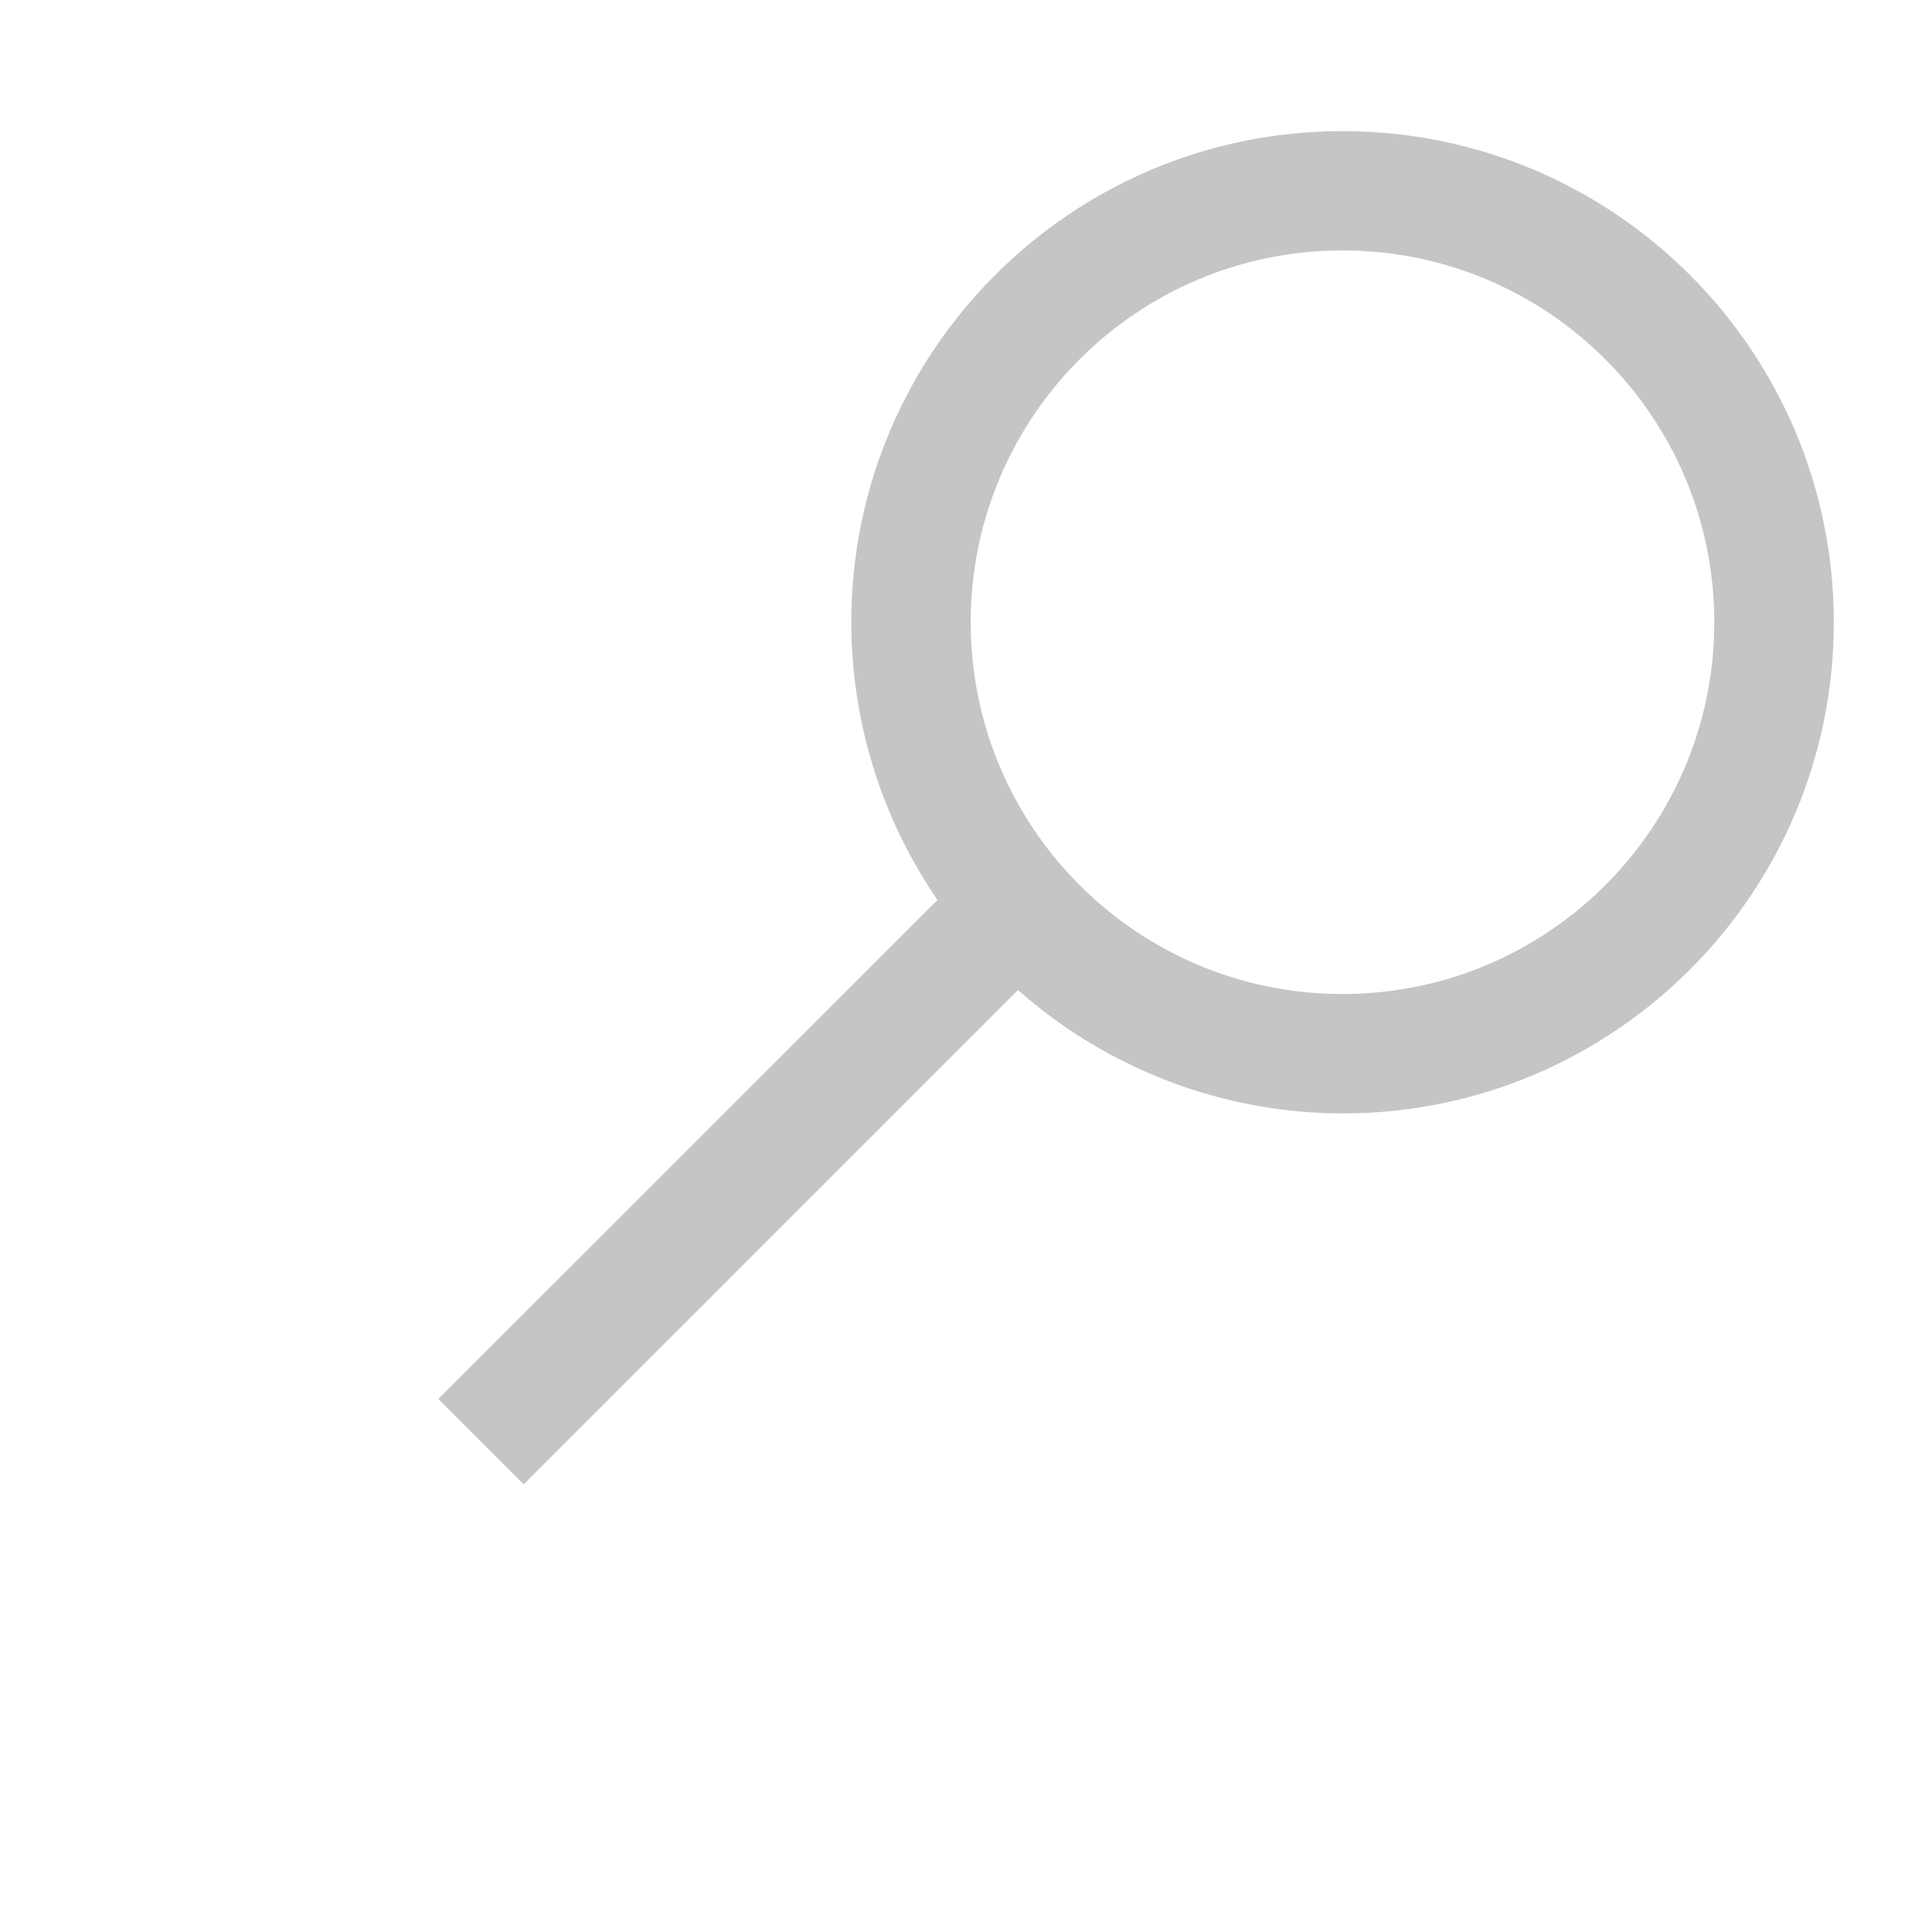
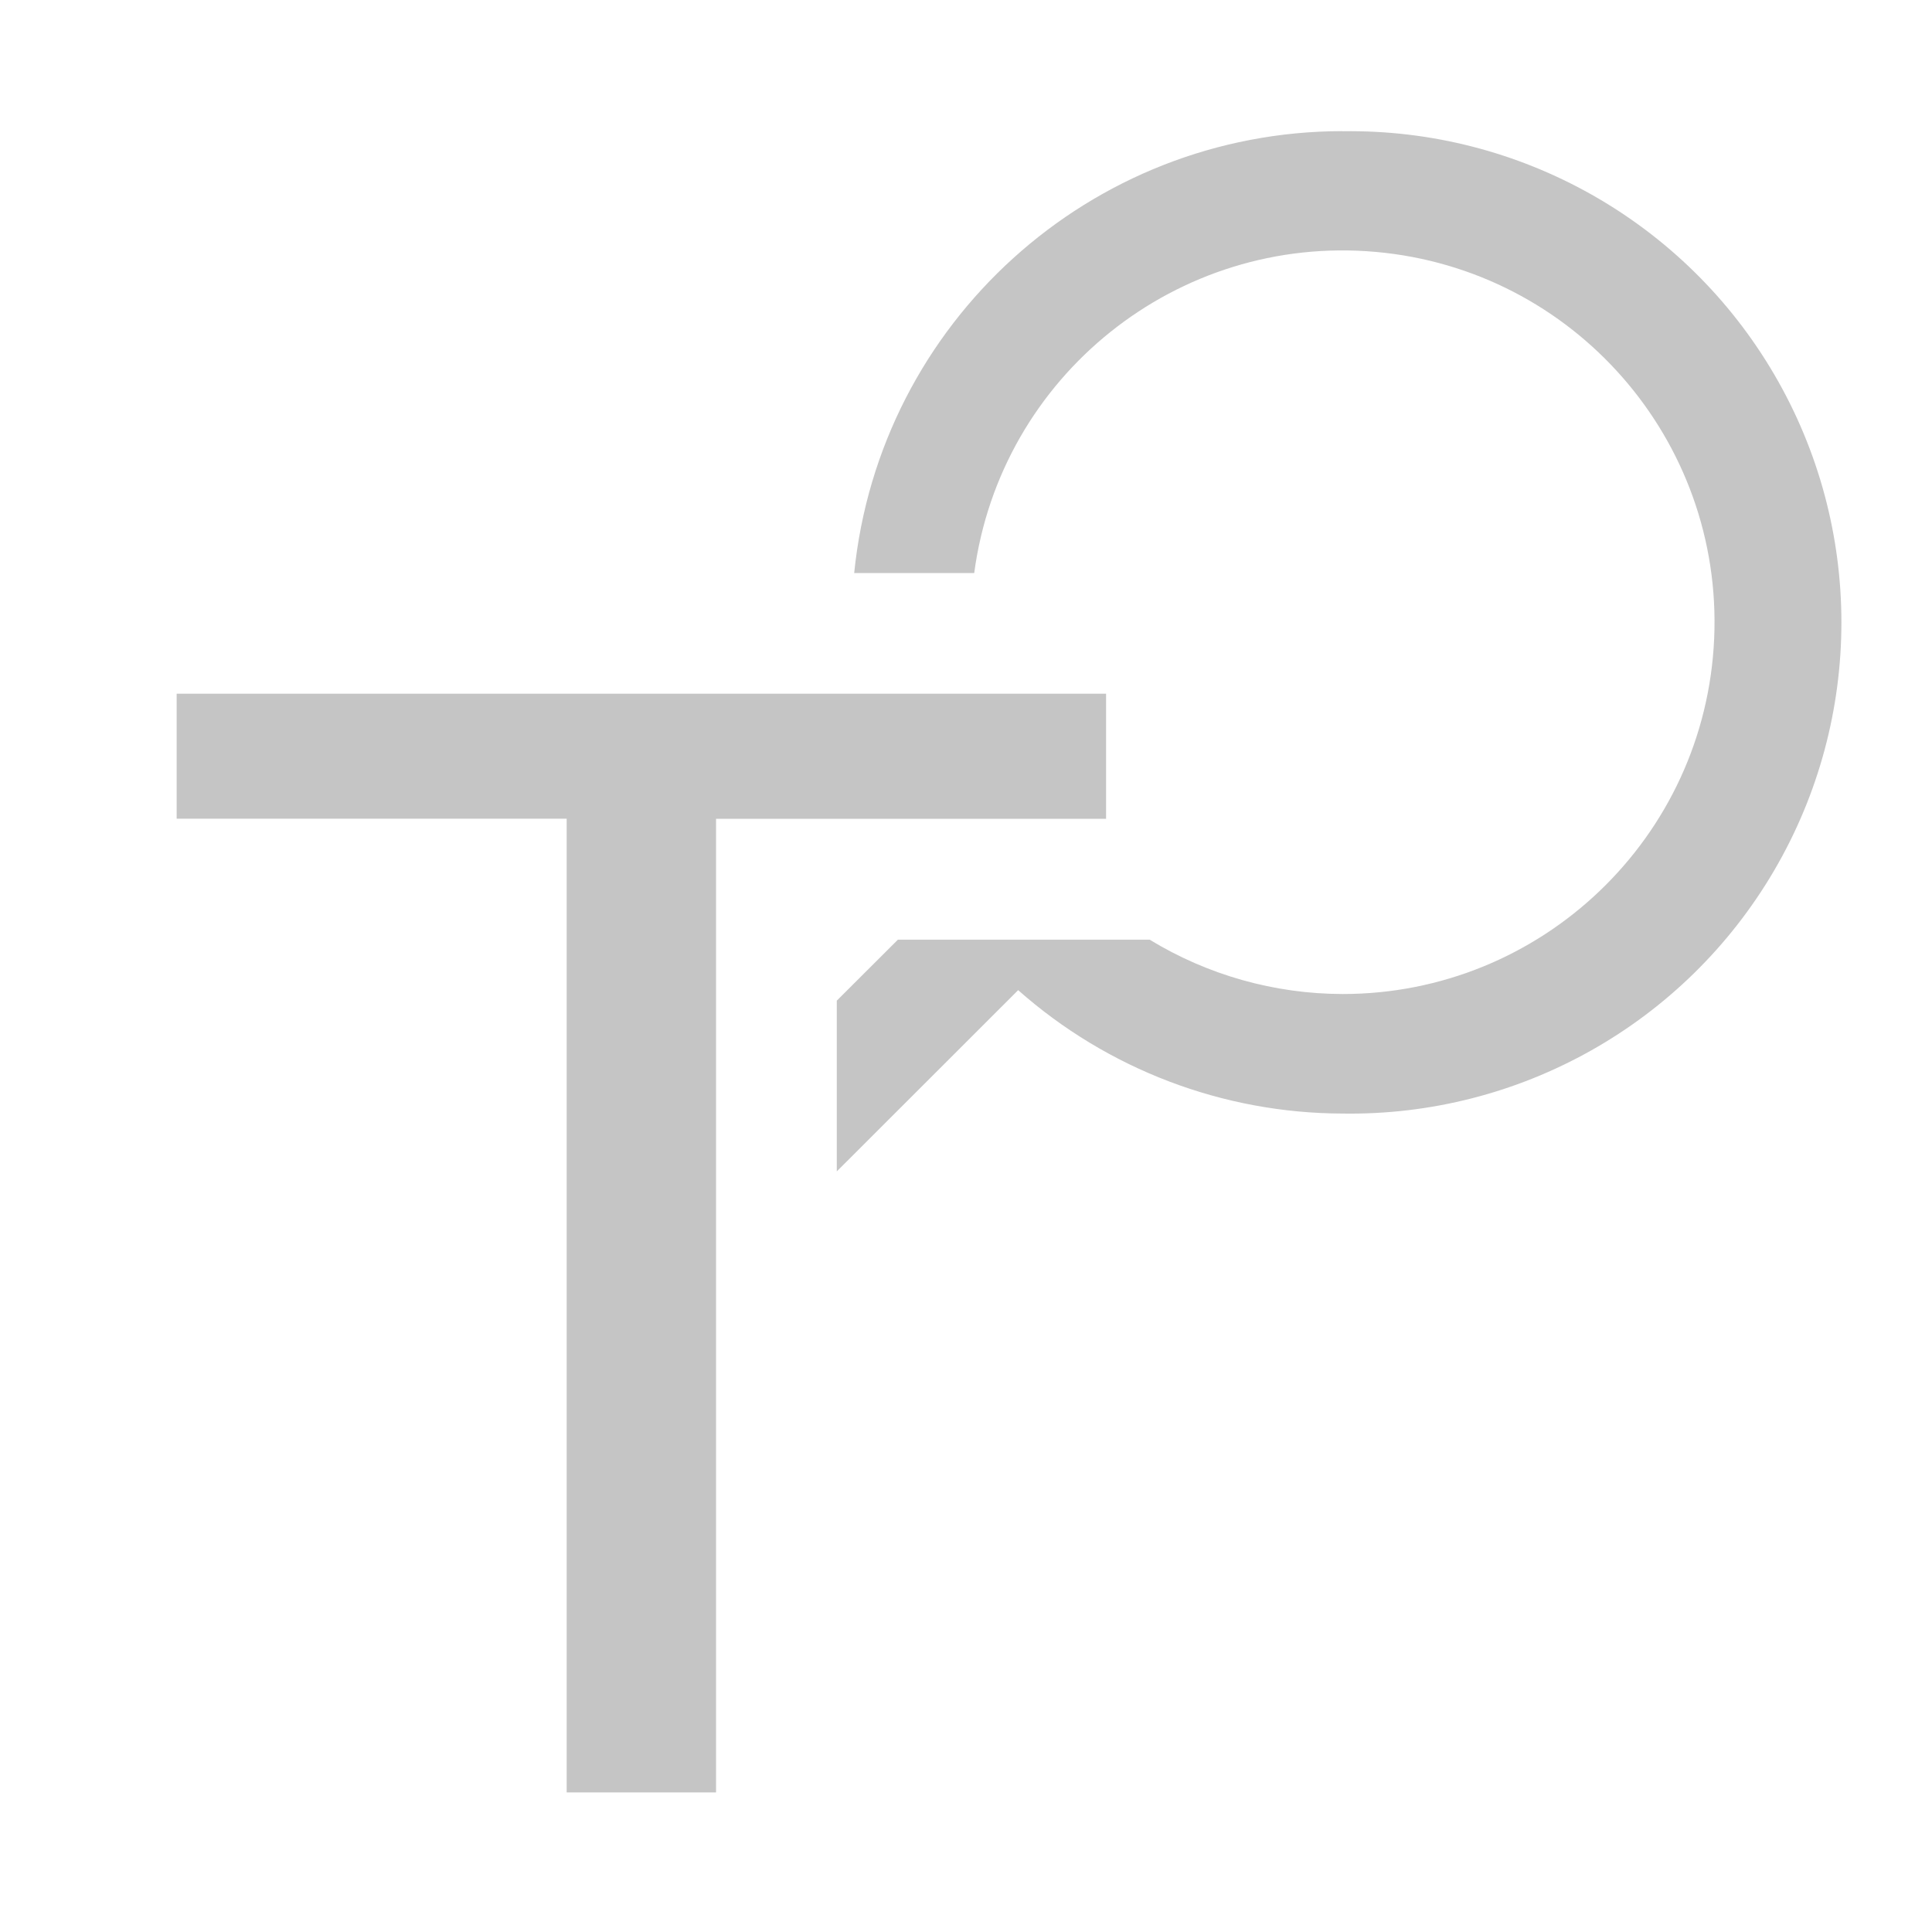
- <svg xmlns="http://www.w3.org/2000/svg" width="16" height="16">
-   <path d="M11.12 1.086a4.068 4.068 0 00-4.07 4.066 4.068 4.068 0 00.714 2.301L3.63 11.586l.707.707 4.094-4.094a4.068 4.068 0 002.687 1.022 4.068 4.068 0 004.069-4.069 4.068 4.068 0 00-4.069-4.066zm0 .988a3.079 3.079 0 013.077 3.078 3.079 3.079 0 01-3.078 3.08 3.079 3.079 0 01-3.08-3.08 3.079 3.079 0 013.08-3.078z" fill="#c5c5c5" />
+ <svg xmlns="http://www.w3.org/2000/svg" height="16" width="16">
+   <path d="M11.117 1.086a4.068 4.068 0 00-4.043 3.66h.994a3.079 3.079 0 113.051 3.486 3.079 3.079 0 01-1.598-.45H7.436l-.506.505v1.414L8.432 8.2a4.068 4.068 0 002.685 1.022 4.068 4.068 0 10.002-8.135z" fill="#c5c5c5" />
+   <path d="M1.463 5.745H9.16v1.036H5.93v8.063H4.693V6.78h-3.23z" fill="#c5c5c5" />
</svg>
